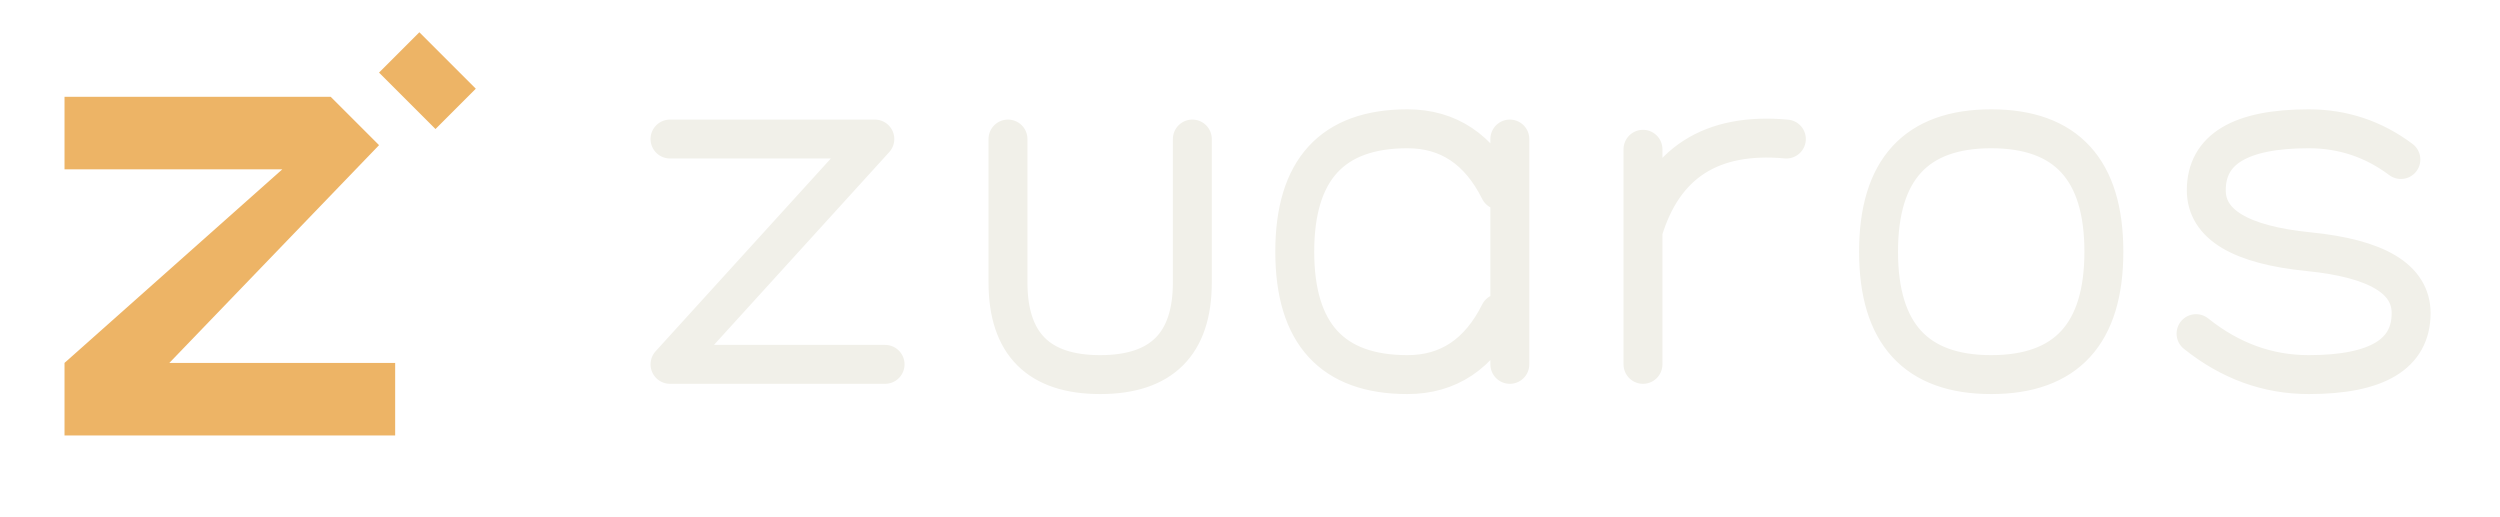
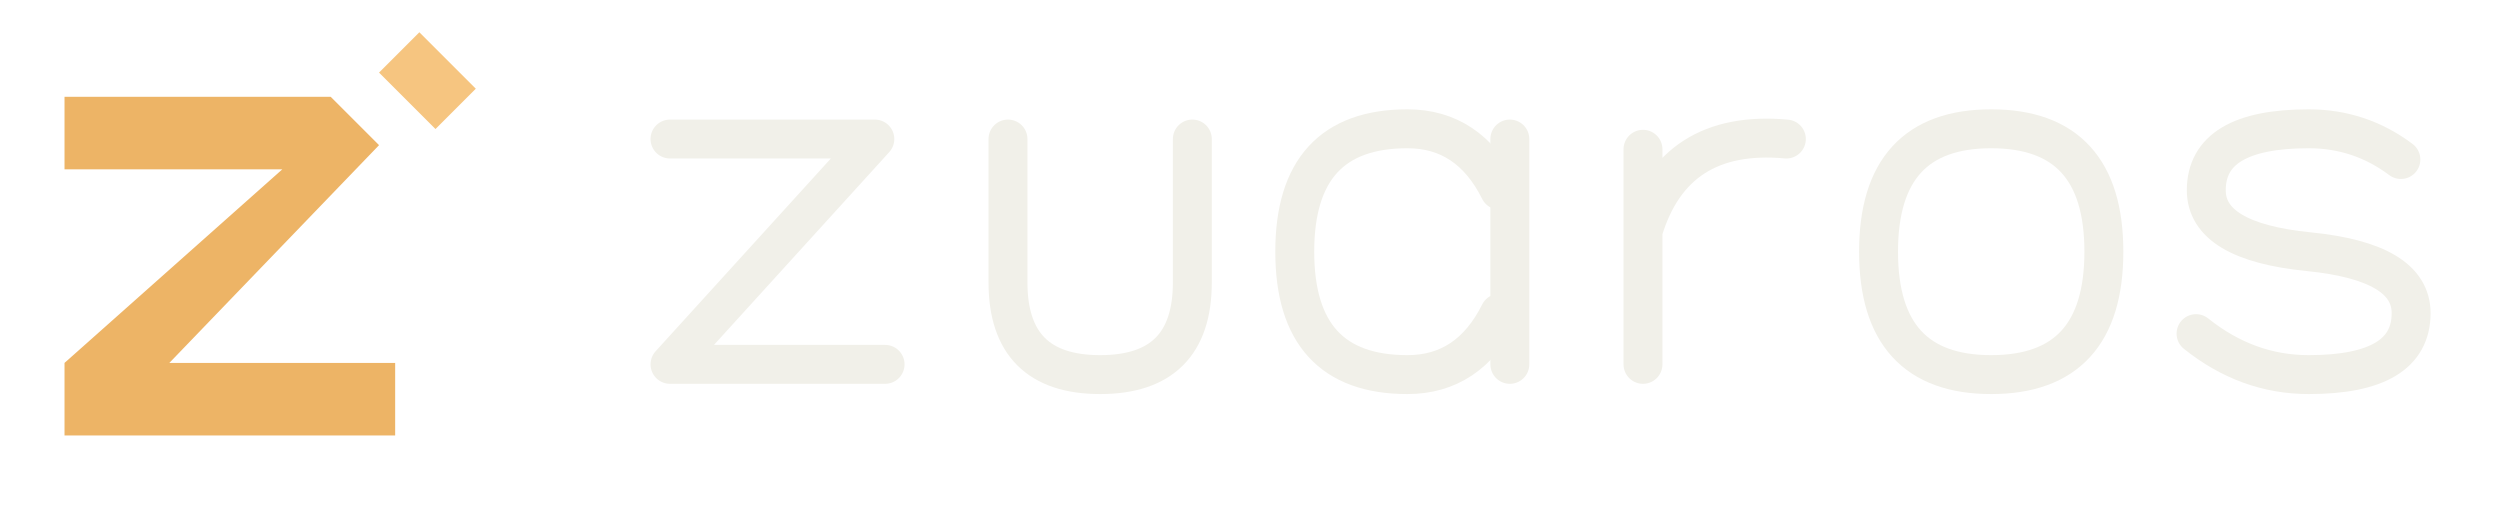
<svg xmlns="http://www.w3.org/2000/svg" viewBox="0 0 310 64" role="img">
-   <g color="#edb466">
-     <path d="M8 12H41L47 18L21 45H49V54H8V45L35 21H8Z" fill="currentColor" />
-     <path d="M47 9L52 4L59 11L54 16Z" fill="currentColor" />
+   <g>
+     <path d="M8 12H41L47 18L21 45H49V54H8V45L35 21H8Z" fill="#EDB466" />
+     <path d="M47 9L52 4L59 11L54 16Z" fill="#F6C580" />
  </g>
-   <g color="#f1f0e9" transform="translate(78 2) scale(1.27)">
-     <g fill="none" stroke="currentColor" stroke-width="3.8" stroke-linecap="round" stroke-linejoin="round">
-       <path d="M4 12h20L4 34h21M37 12v14q0 9 9 9t9-9V12M86 34V12M85 17q-3-6-9-6-11 0-11 12t11 12q6 0 9-6M99 34V13m0 8q3-10 14-9M133 11q-11 0-11 12t11 12q11 0 11-12t-11-12ZM173 14q-4-3-9-3-10 0-10 6 0 5 10 6t10 6q0 6-10 6-6 0-11-4" />
+   <g transform="translate(78 2) scale(1.27)">
+     <g fill="none" stroke="#F1F0E9" stroke-width="3.8" stroke-linecap="round" stroke-linejoin="round">
+       <path d="M4 12h20L4 34h21" />
+       <path d="M37 12v14q0 9 9 9t9-9V12" />
+       <path d="M86 34V12" />
+       <path d="M85 17q-3-6-9-6-11 0-11 12t11 12q6 0 9-6" />
+       <path d="M99 34V13m0 8q3-10 14-9" />
+       <path d="M133 11q-11 0-11 12t11 12q11 0 11-12t-11-12Z" />
+       <path d="M173 14q-4-3-9-3-10 0-10 6 0 5 10 6t10 6q0 6-10 6-6 0-11-4" />
    </g>
  </g>
</svg>
